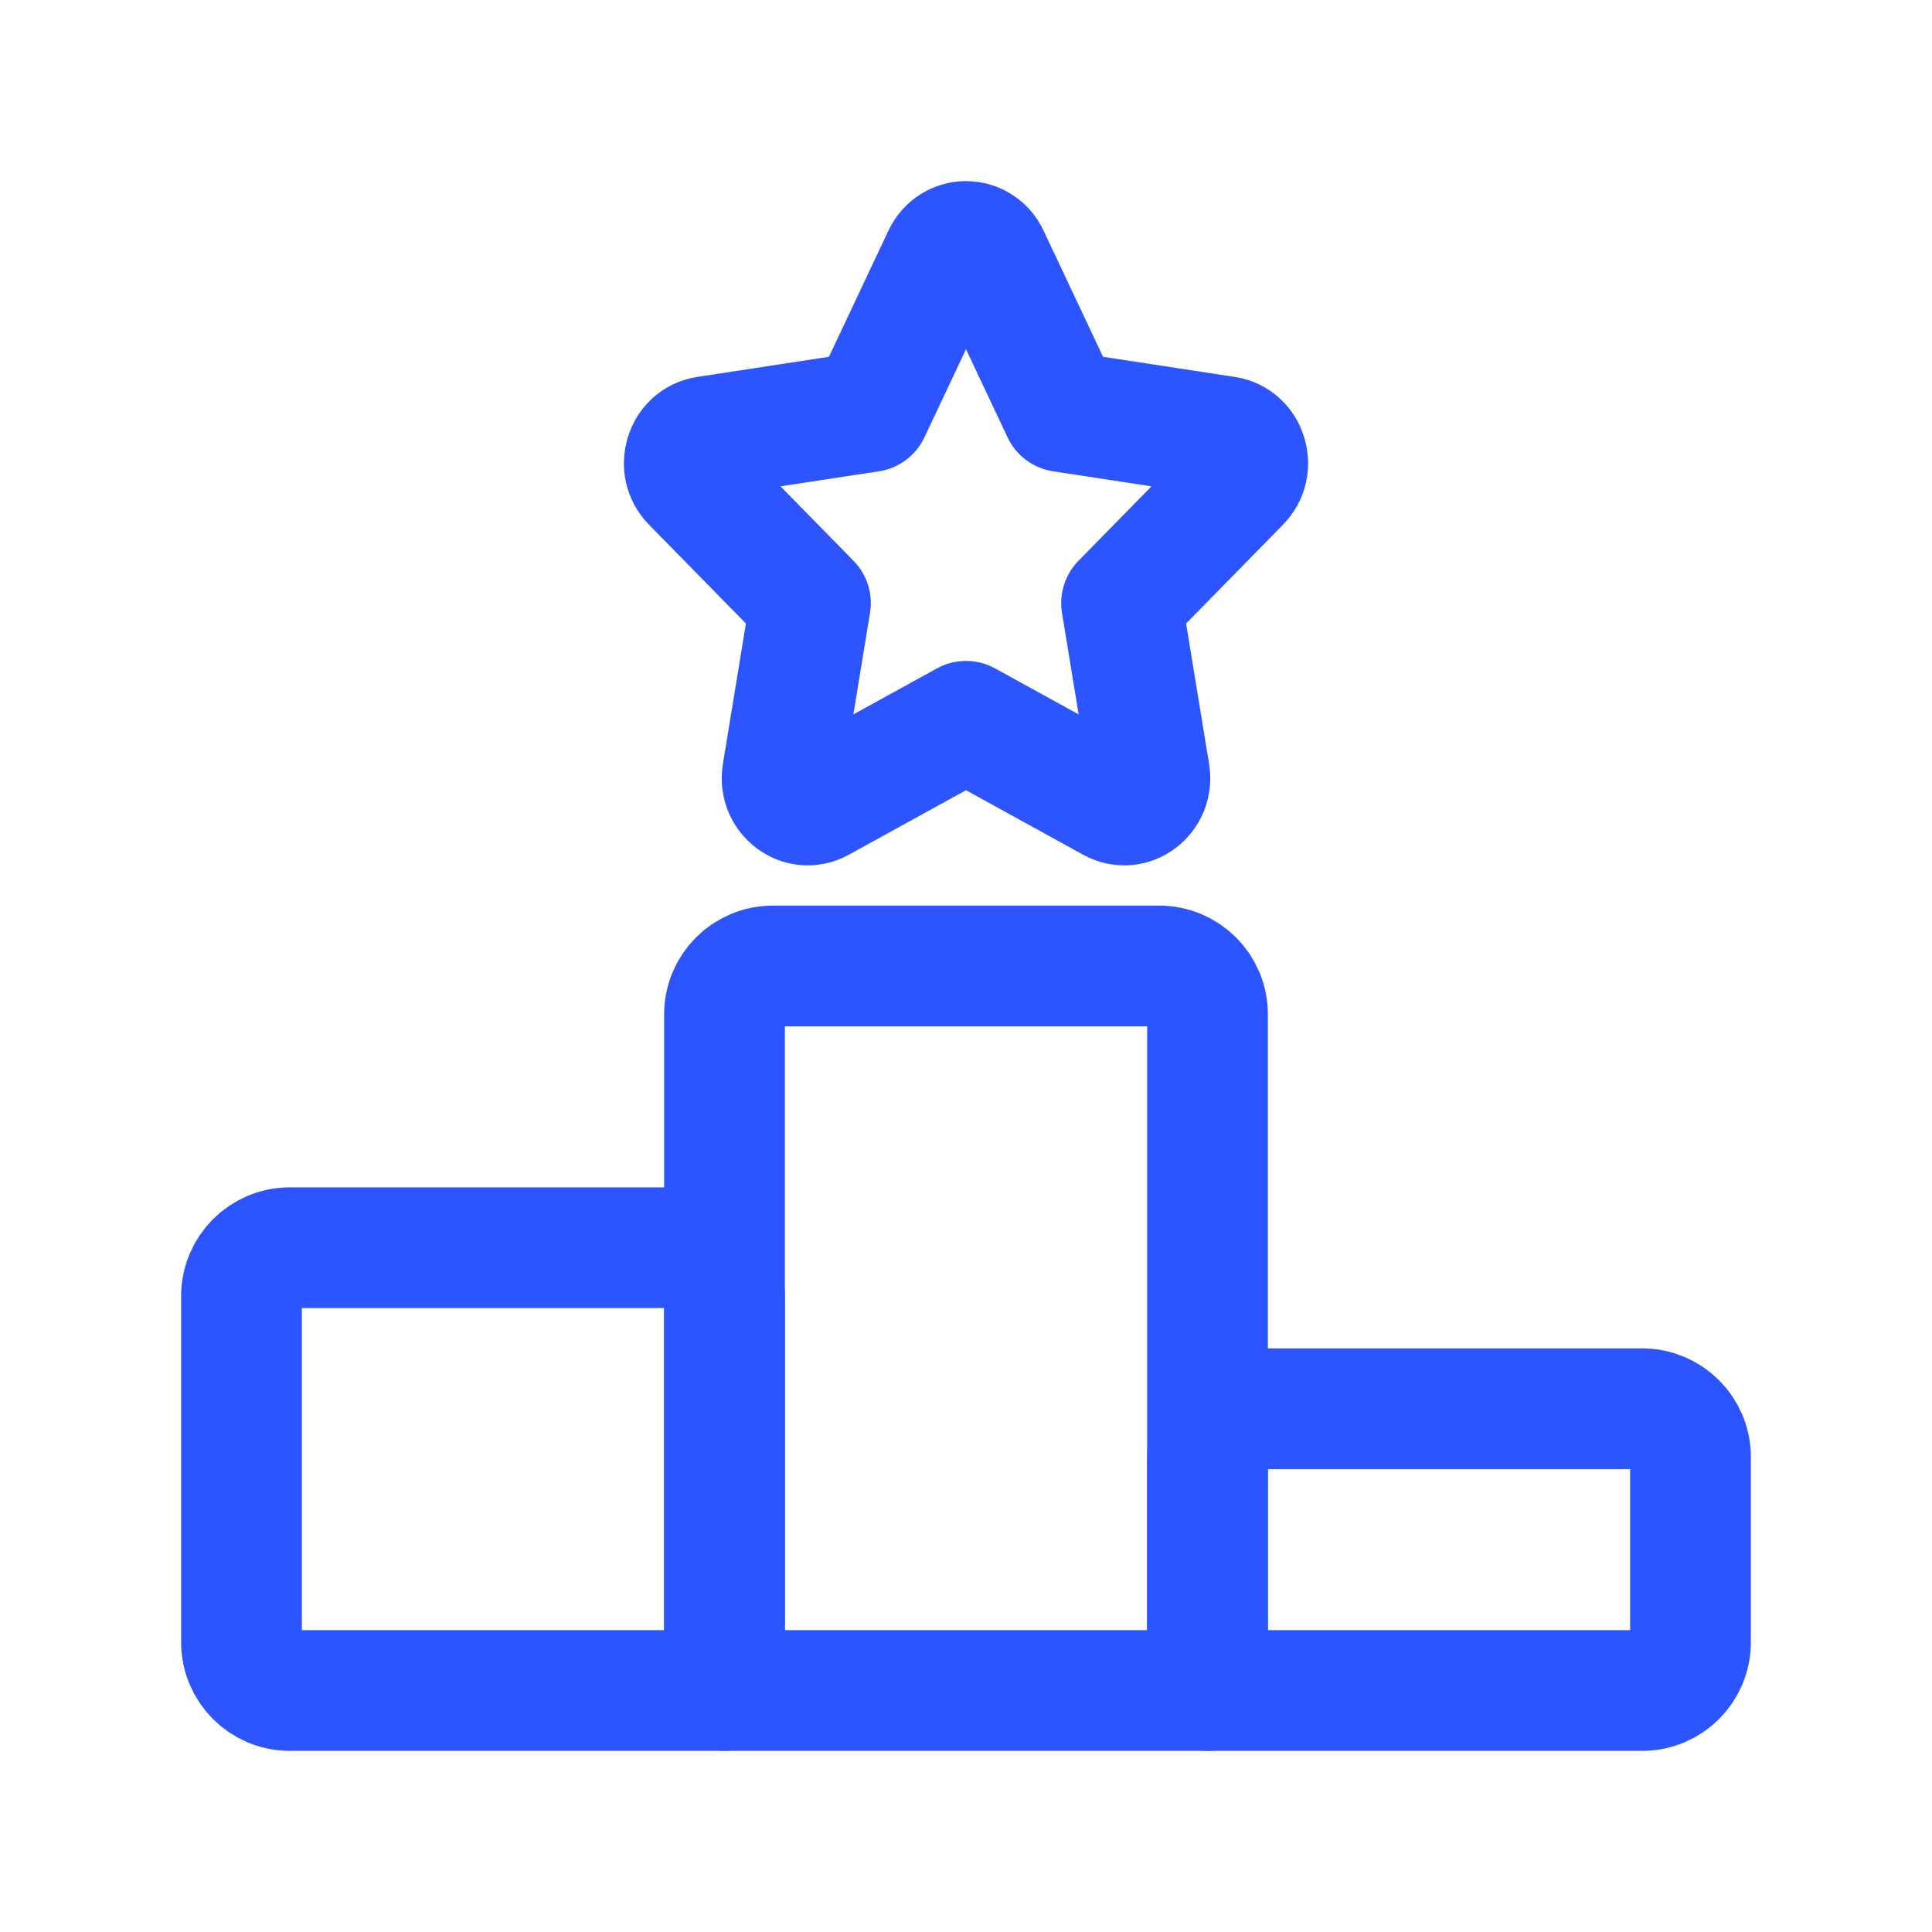
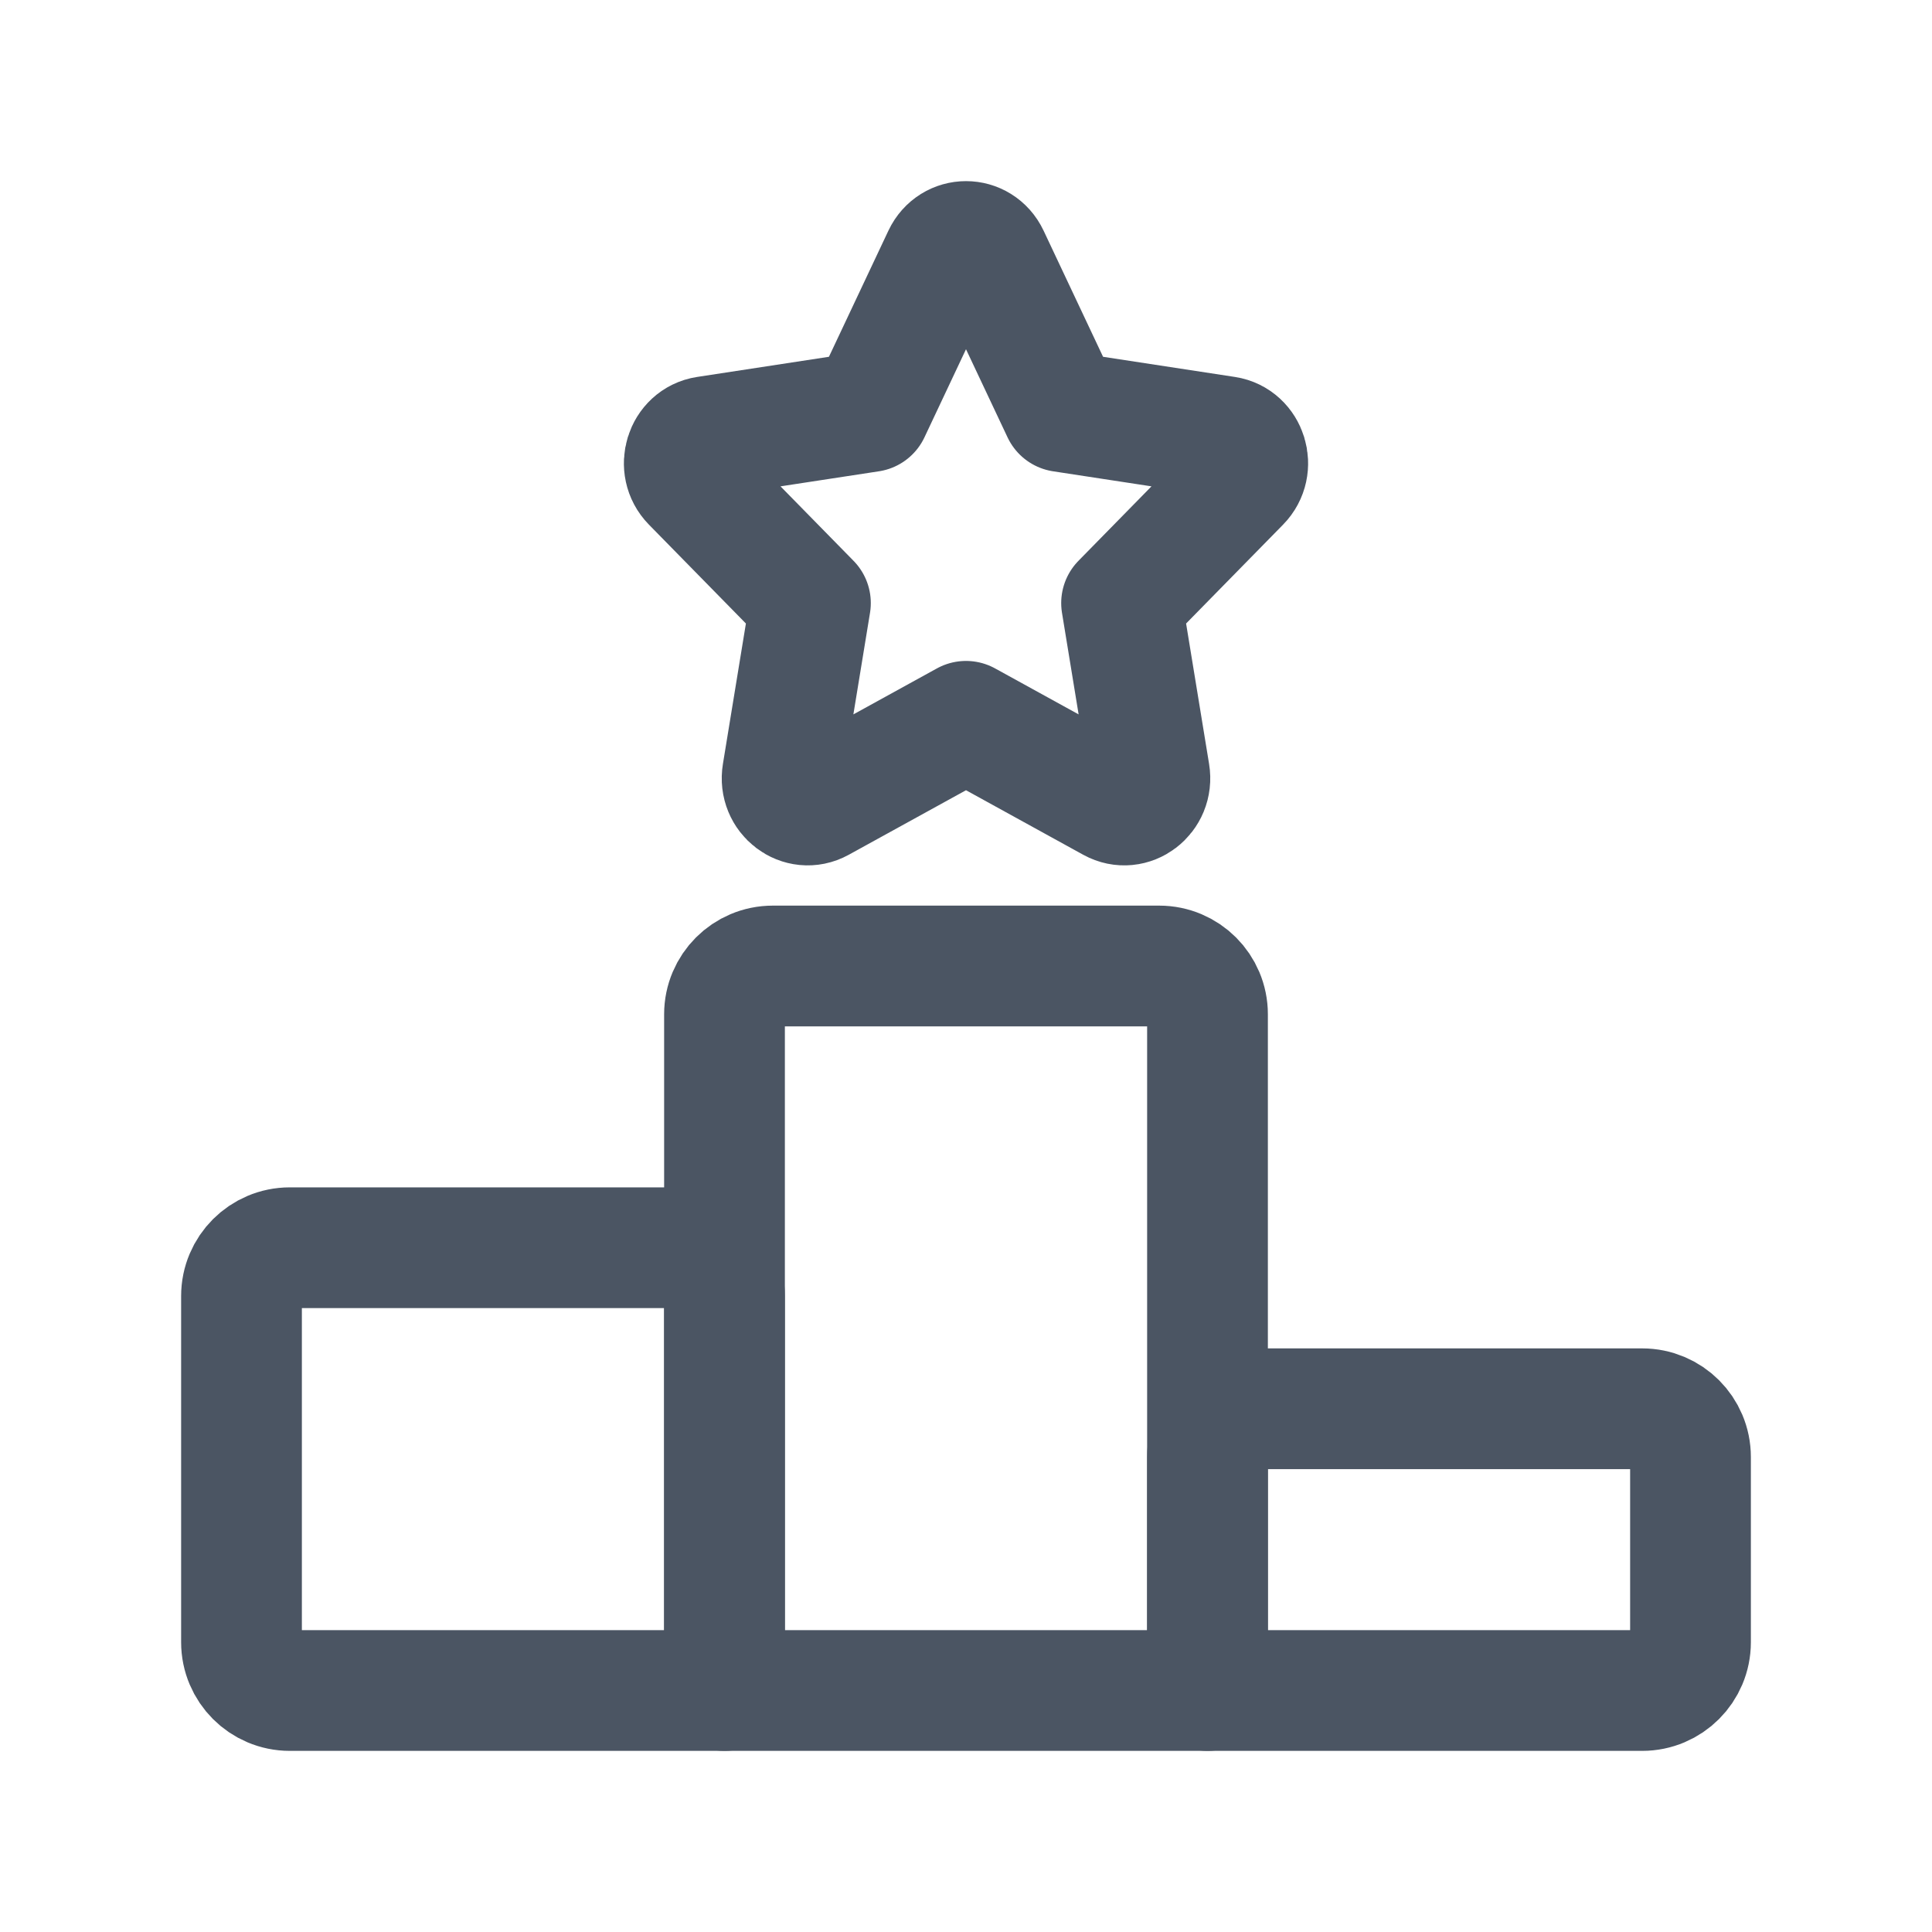
<svg xmlns="http://www.w3.org/2000/svg" width="40" height="40" viewBox="0 0 40 40" fill="none">
-   <path d="M25 35H15V21C15 20.448 15.448 20 16 20H24C24.552 20 25 20.448 25 21V35Z" stroke="#2D55FF" stroke-width="2.5" stroke-linecap="round" stroke-linejoin="round" />
-   <path d="M34 35H25V30.167C25 29.614 25.448 29.167 26 29.167H34C34.552 29.167 35 29.614 35 30.167V34C35 34.552 34.552 35 34 35Z" stroke="#2D55FF" stroke-width="2.5" stroke-linecap="round" stroke-linejoin="round" />
-   <path d="M15 35V26.833C15 26.281 14.552 25.833 14 25.833H6C5.448 25.833 5 26.281 5 26.833V34C5 34.552 5.448 35 6 35H15Z" stroke="#2D55FF" stroke-width="2.5" stroke-linecap="round" stroke-linejoin="round" />
-   <path d="M18.009 8.522L19.524 5.309C19.719 4.897 20.281 4.897 20.476 5.309L21.991 8.522L25.379 9.04C25.814 9.107 25.987 9.666 25.672 9.987L23.221 12.486L23.799 16.017C23.874 16.47 23.419 16.816 23.03 16.602L20 14.934L16.97 16.602C16.581 16.816 16.126 16.47 16.201 16.017L16.779 12.486L14.328 9.987C14.013 9.666 14.186 9.107 14.621 9.04L18.009 8.522Z" stroke="#2D55FF" stroke-width="2.5" stroke-linecap="round" stroke-linejoin="round" />
+   <path d="M25 35H15V21C15 20.448 15.448 20 16 20H24C24.552 20 25 20.448 25 21V35Z" stroke="#4b5563 " stroke-width="2.5" stroke-linecap="round" stroke-linejoin="round" />
+   <path d="M34 35H25V30.167C25 29.614 25.448 29.167 26 29.167H34C34.552 29.167 35 29.614 35 30.167V34C35 34.552 34.552 35 34 35Z" stroke="#4b5563 " stroke-width="2.5" stroke-linecap="round" stroke-linejoin="round" />
+   <path d="M15 35V26.833C15 26.281 14.552 25.833 14 25.833H6C5.448 25.833 5 26.281 5 26.833V34C5 34.552 5.448 35 6 35H15Z" stroke="#4b5563 " stroke-width="2.5" stroke-linecap="round" stroke-linejoin="round" />
+   <path d="M18.009 8.522L19.524 5.309C19.719 4.897 20.281 4.897 20.476 5.309L21.991 8.522L25.379 9.04C25.814 9.107 25.987 9.666 25.672 9.987L23.221 12.486L23.799 16.017C23.874 16.47 23.419 16.816 23.03 16.602L20 14.934L16.97 16.602C16.581 16.816 16.126 16.47 16.201 16.017L16.779 12.486L14.328 9.987C14.013 9.666 14.186 9.107 14.621 9.04L18.009 8.522Z" stroke="#4b5563 " stroke-width="2.5" stroke-linecap="round" stroke-linejoin="round" />
</svg>
